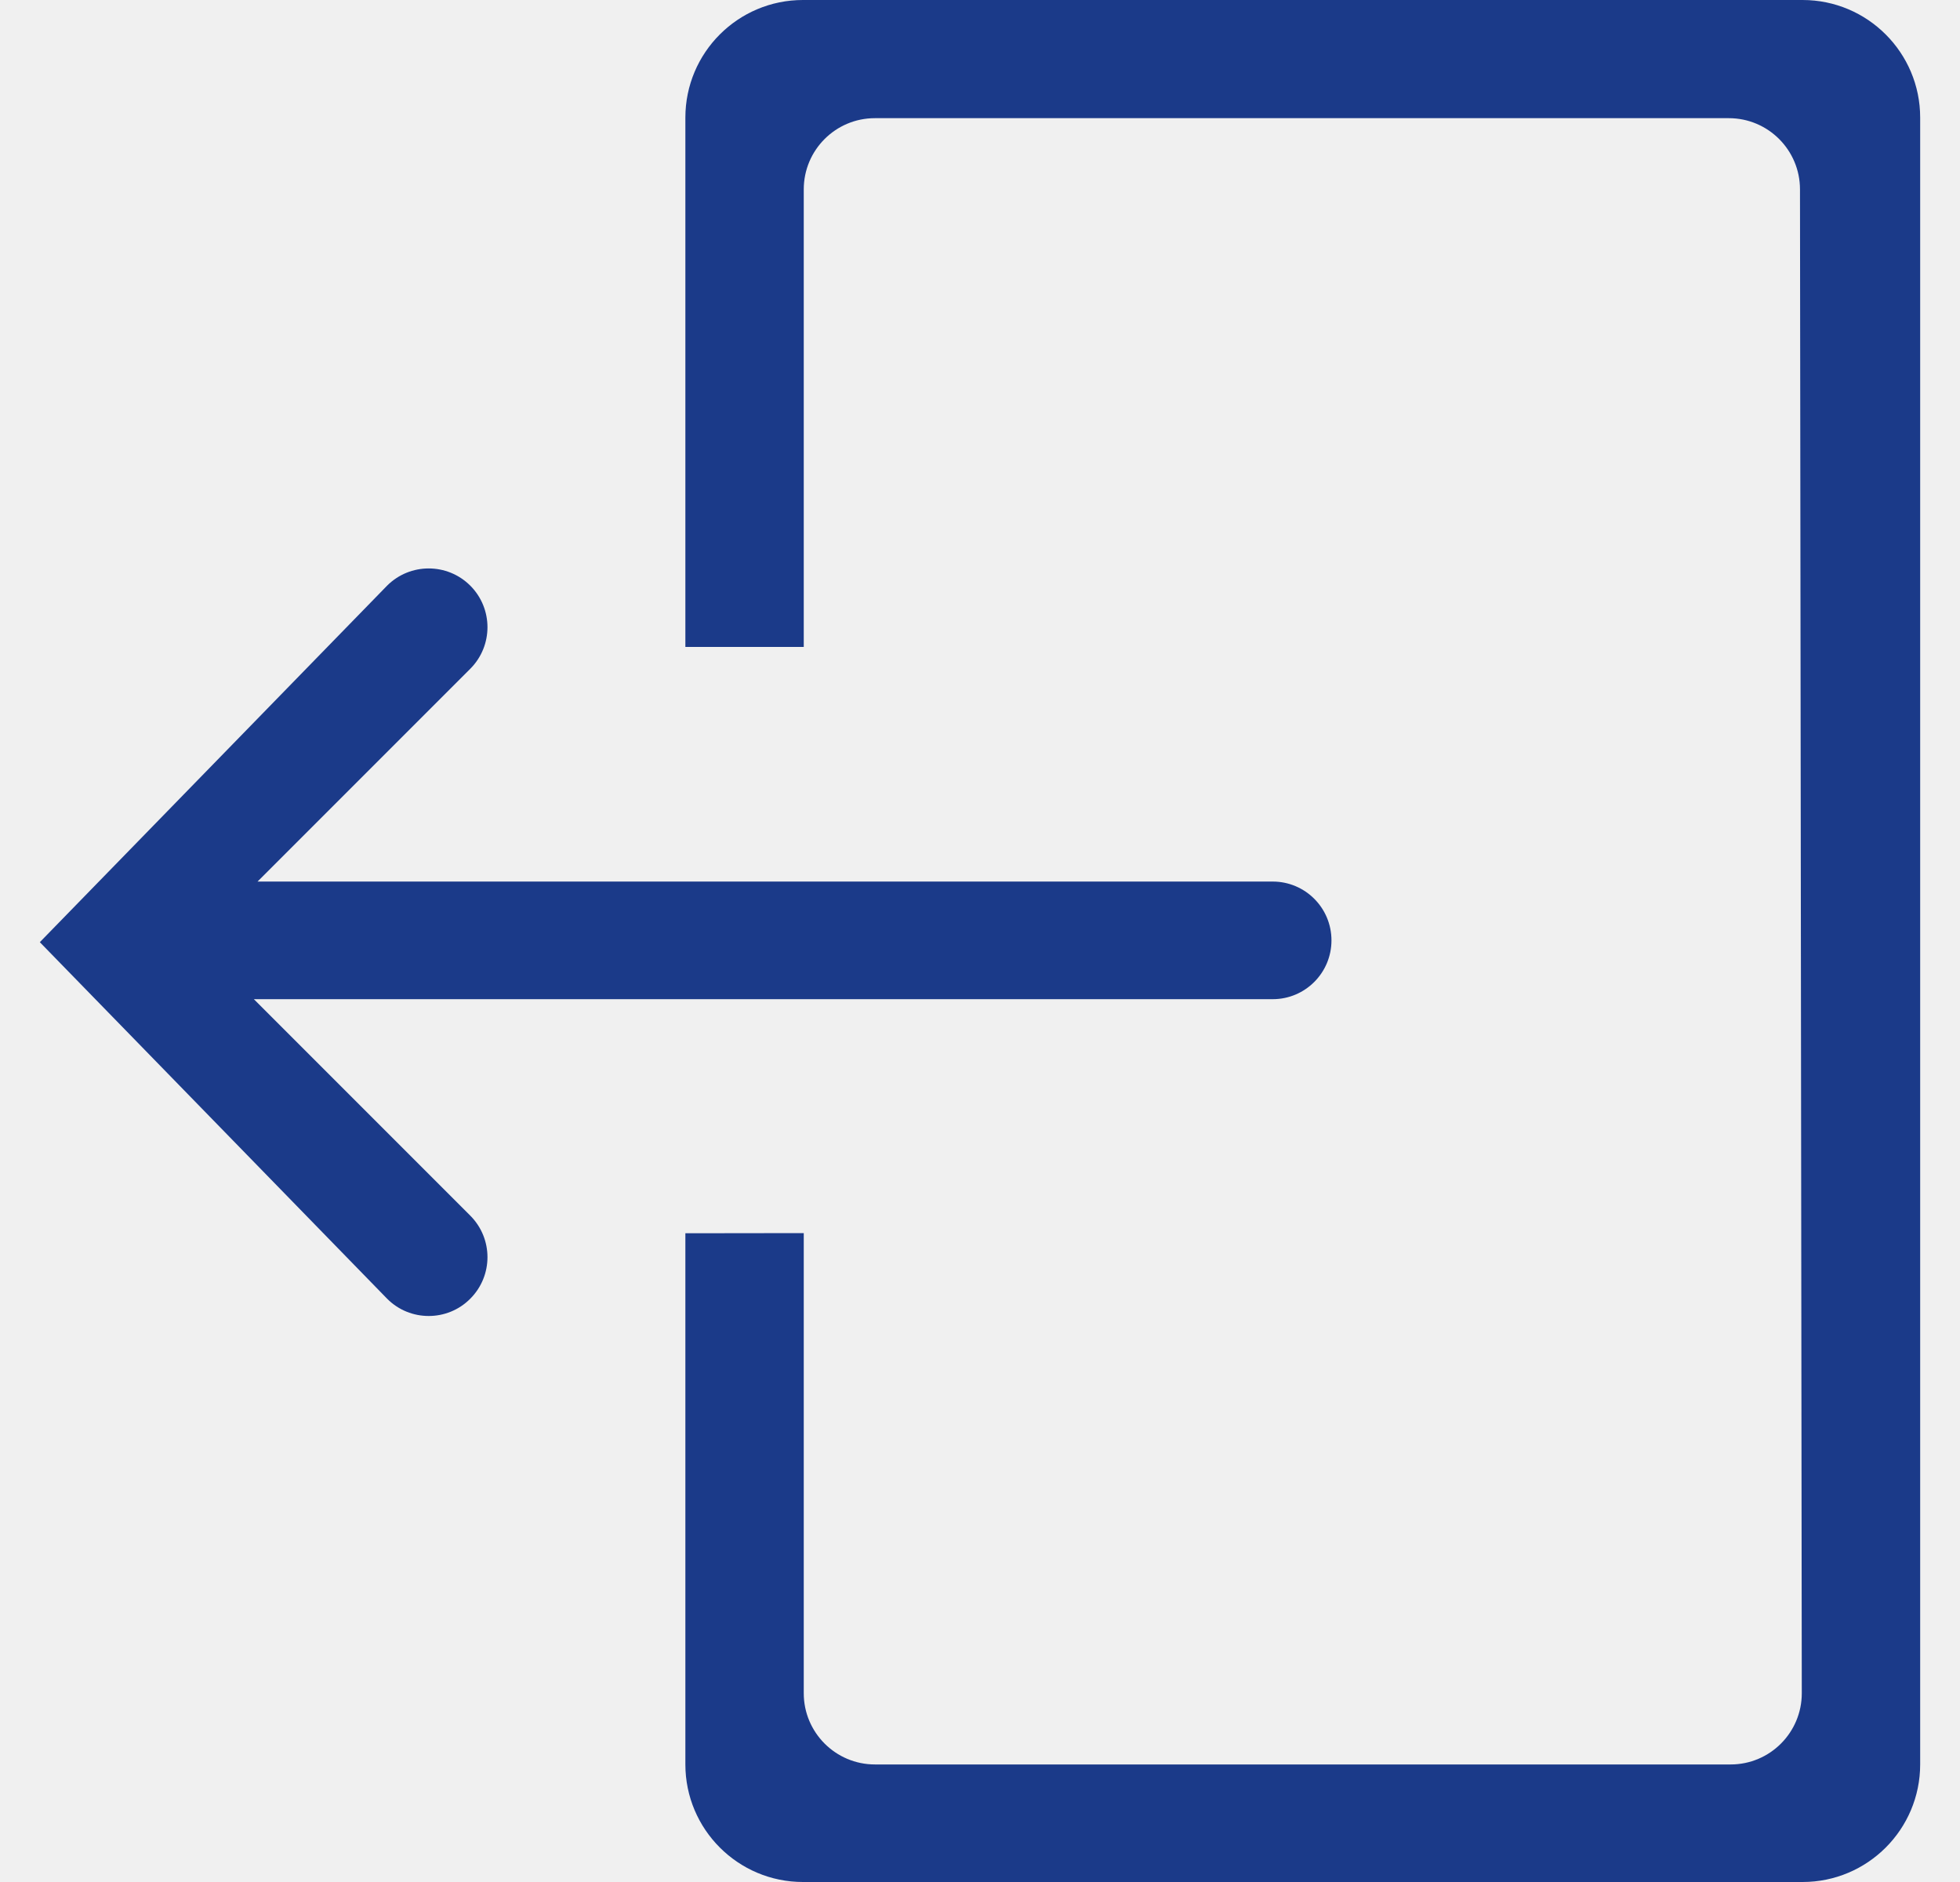
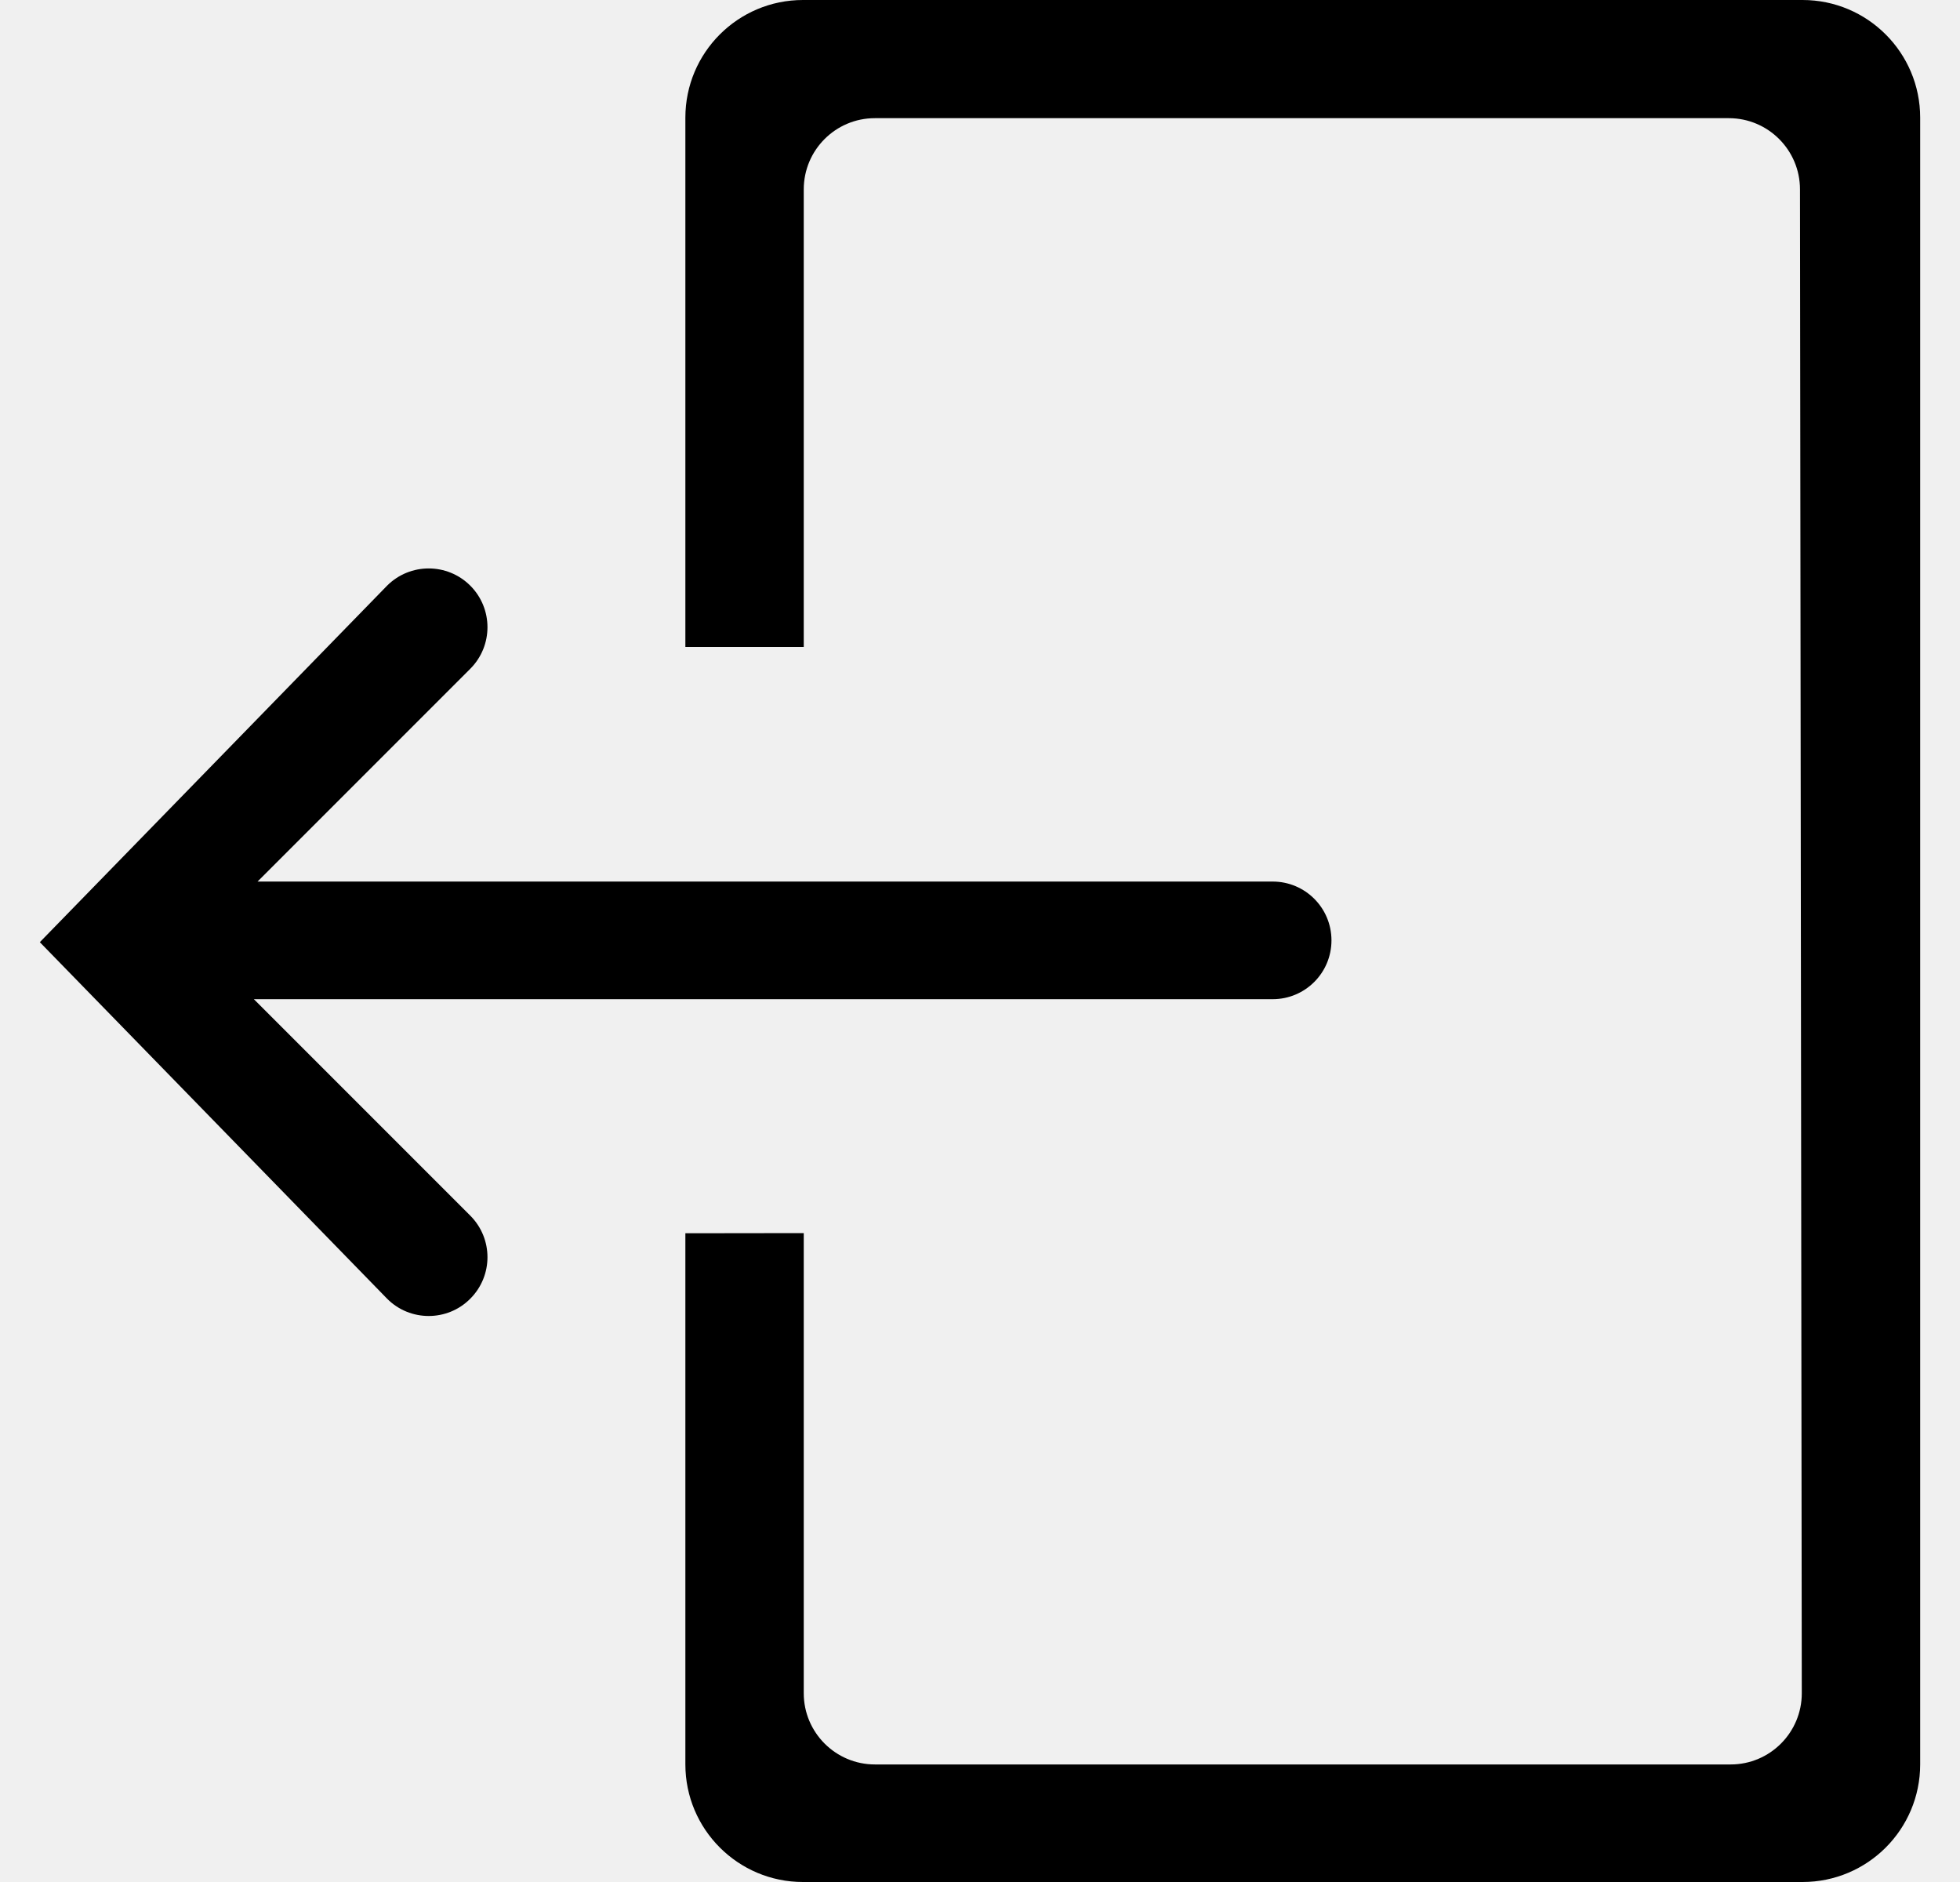
<svg xmlns="http://www.w3.org/2000/svg" width="25" height="24" viewBox="0 0 25 24" fill="none">
  <g clip-path="url(#clip0_178_143)">
-     <path d="M3.238 12.742H16.233C16.648 12.742 16.983 12.406 16.983 11.992C16.983 11.578 16.648 11.242 16.233 11.242H3.285L5.998 8.529C6.291 8.236 6.291 7.761 5.998 7.468C5.705 7.176 5.231 7.176 4.938 7.468L0.508 12.015L4.938 16.562C5.084 16.709 5.276 16.782 5.468 16.782C5.66 16.782 5.852 16.709 5.998 16.562C6.291 16.269 6.291 15.795 5.998 15.502L3.238 12.742ZM22.992 0H10.242C9.413 0 8.742 0.672 8.742 1.5V8.25H10.252V2.415C10.252 1.914 10.658 1.507 11.159 1.507H22.051C22.553 1.507 22.959 1.914 22.959 2.415L22.982 21.593C22.982 22.094 22.576 22.501 22.075 22.501H11.16C10.659 22.501 10.252 22.094 10.252 21.593V15.725L8.742 15.727V22.5C8.742 23.328 9.414 24 10.242 24H22.992C23.821 24 24.492 23.328 24.492 22.5V1.5C24.492 0.672 23.82 0 22.992 0Z" fill="#1B3A89" />
+     <path d="M3.238 12.742H16.233C16.648 12.742 16.983 12.406 16.983 11.992C16.983 11.578 16.648 11.242 16.233 11.242H3.285L5.998 8.529C6.291 8.236 6.291 7.761 5.998 7.468C5.705 7.176 5.231 7.176 4.938 7.468L0.508 12.015L4.938 16.562C5.084 16.709 5.276 16.782 5.468 16.782C5.66 16.782 5.852 16.709 5.998 16.562C6.291 16.269 6.291 15.795 5.998 15.502L3.238 12.742ZM22.992 0H10.242C9.413 0 8.742 0.672 8.742 1.5V8.25H10.252V2.415C10.252 1.914 10.658 1.507 11.159 1.507H22.051C22.553 1.507 22.959 1.914 22.959 2.415L22.982 21.593C22.982 22.094 22.576 22.501 22.075 22.501H11.16C10.659 22.501 10.252 22.094 10.252 21.593V15.725L8.742 15.727V22.5C8.742 23.328 9.414 24 10.242 24H22.992C23.821 24 24.492 23.328 24.492 22.5V1.5C24.492 0.672 23.82 0 22.992 0Z" fill="#000000" />
  </g>
  <defs>
    <clipPath id="clip0_178_143">
      <rect width="24" height="24" fill="white" transform="translate(0.5)" />
    </clipPath>
  </defs>
</svg>
